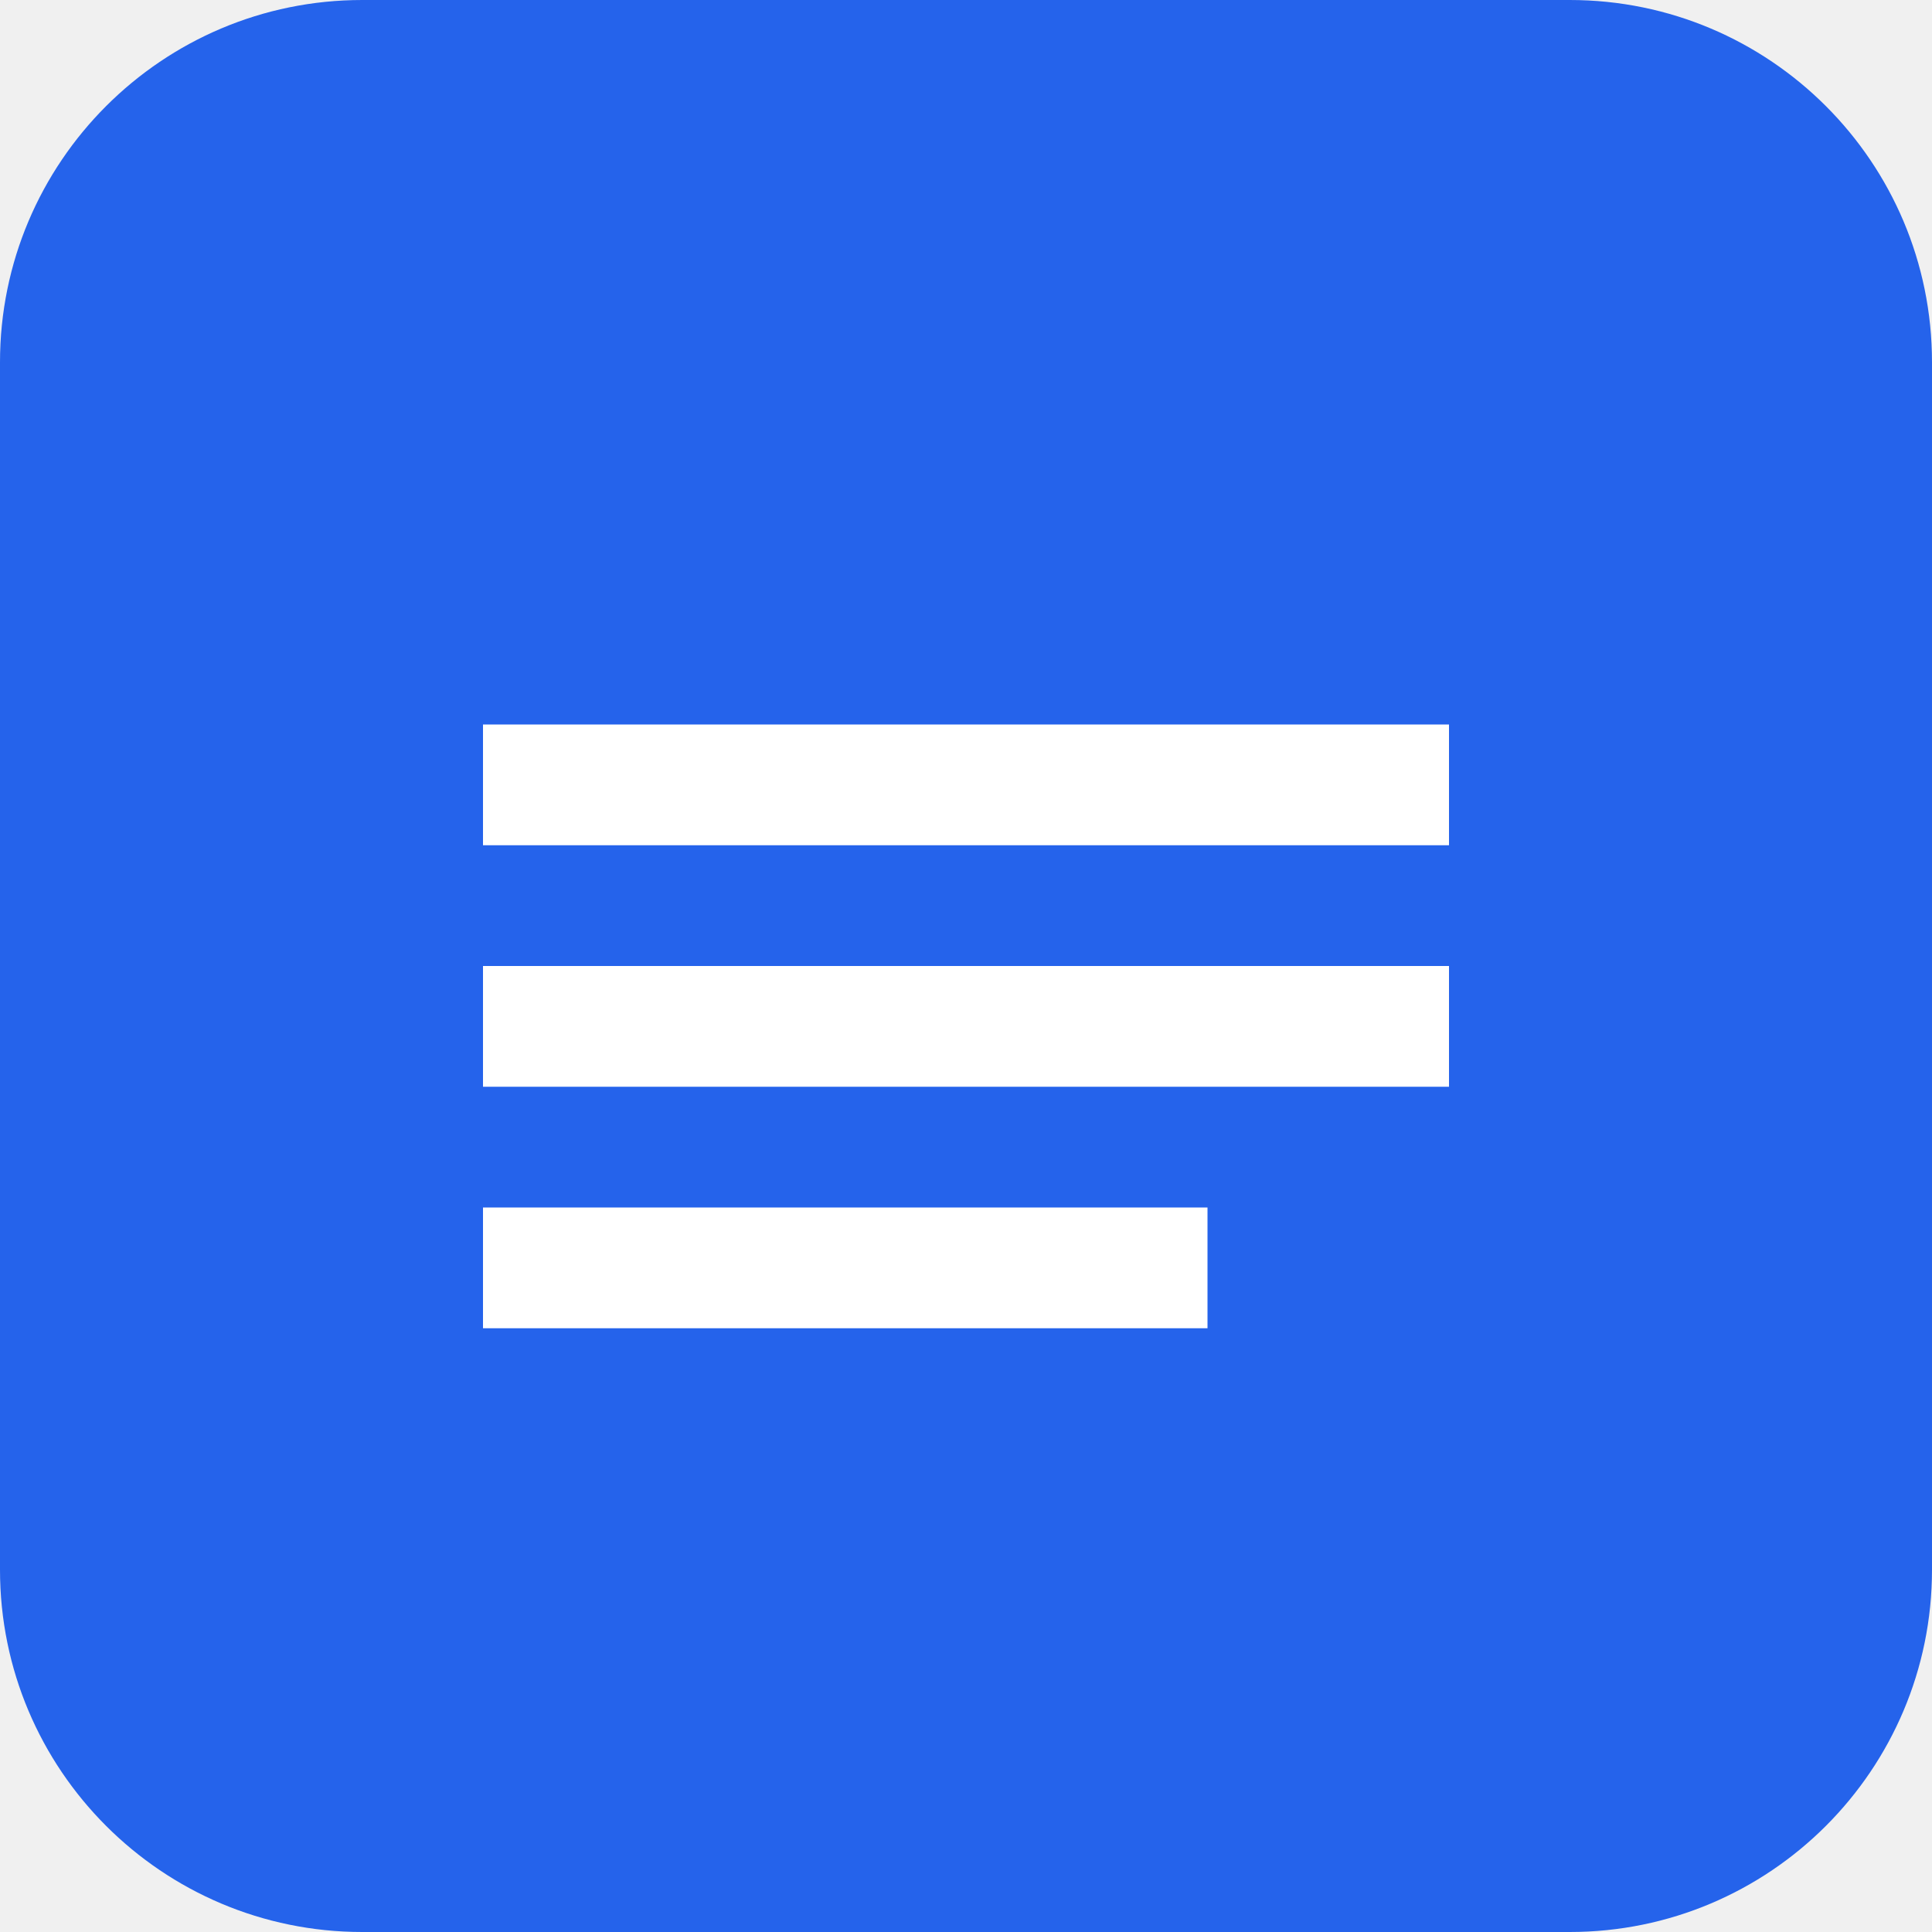
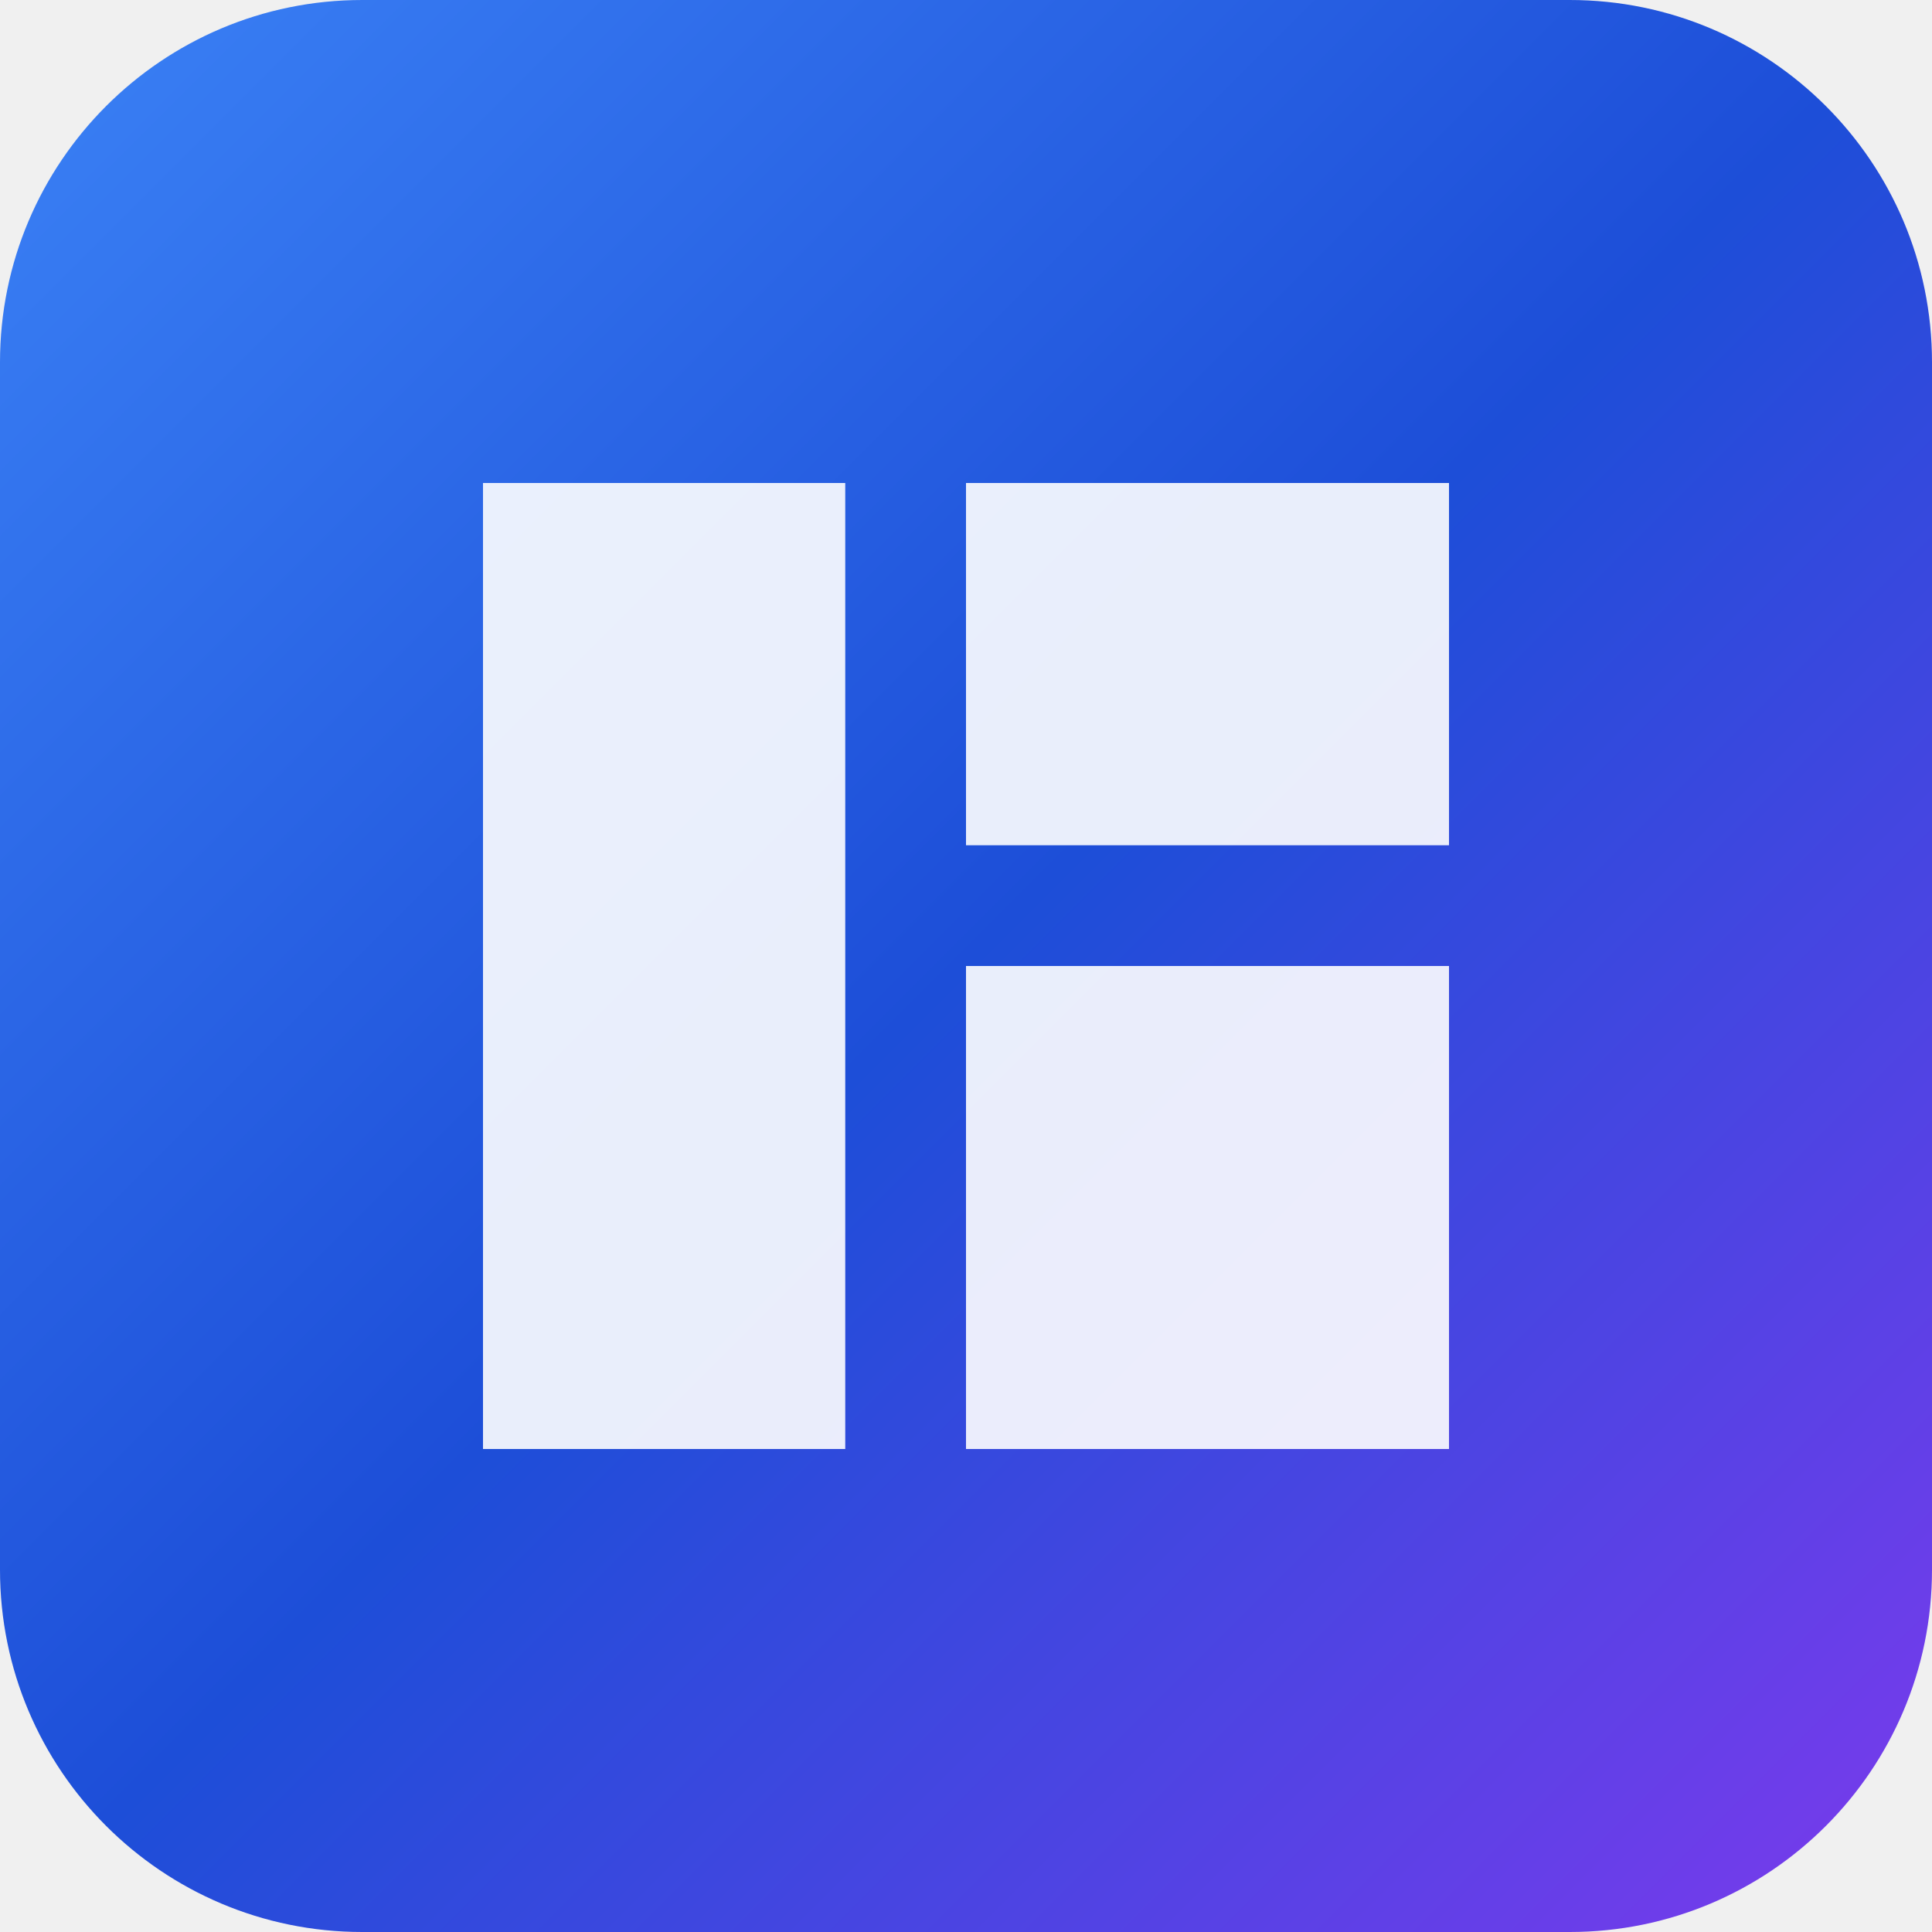
<svg xmlns="http://www.w3.org/2000/svg" width="32" height="32" viewBox="0 0 32 32" fill="none">
-   <rect width="32" height="32" rx="6" fill="#2563eb" />
-   <path d="M8 12h16v2H8v-2zm0 4h16v2H8v-2zm0 4h12v2H8v-2z" fill="white" />
+   <defs>
+     <linearGradient id="gradient" x1="0%" y1="0%" x2="100%" y2="100%">
+       <stop offset="0%" style="stop-color:#3B82F6;stop-opacity:1" />
+       <stop offset="50%" style="stop-color:#1D4ED8;stop-opacity:1" />
+       <stop offset="100%" style="stop-color:#7C3AED;stop-opacity:1" />
+     </linearGradient>
+   </defs>
+   <rect width="32" height="32" rx="6" fill="url(#gradient)" />
+   <path d="M8 8h6v16h-6V8zm8 0h8v6h-8V8zm0 8h8v8h-8v-8z" fill="white" opacity="0.9" />
</svg>
